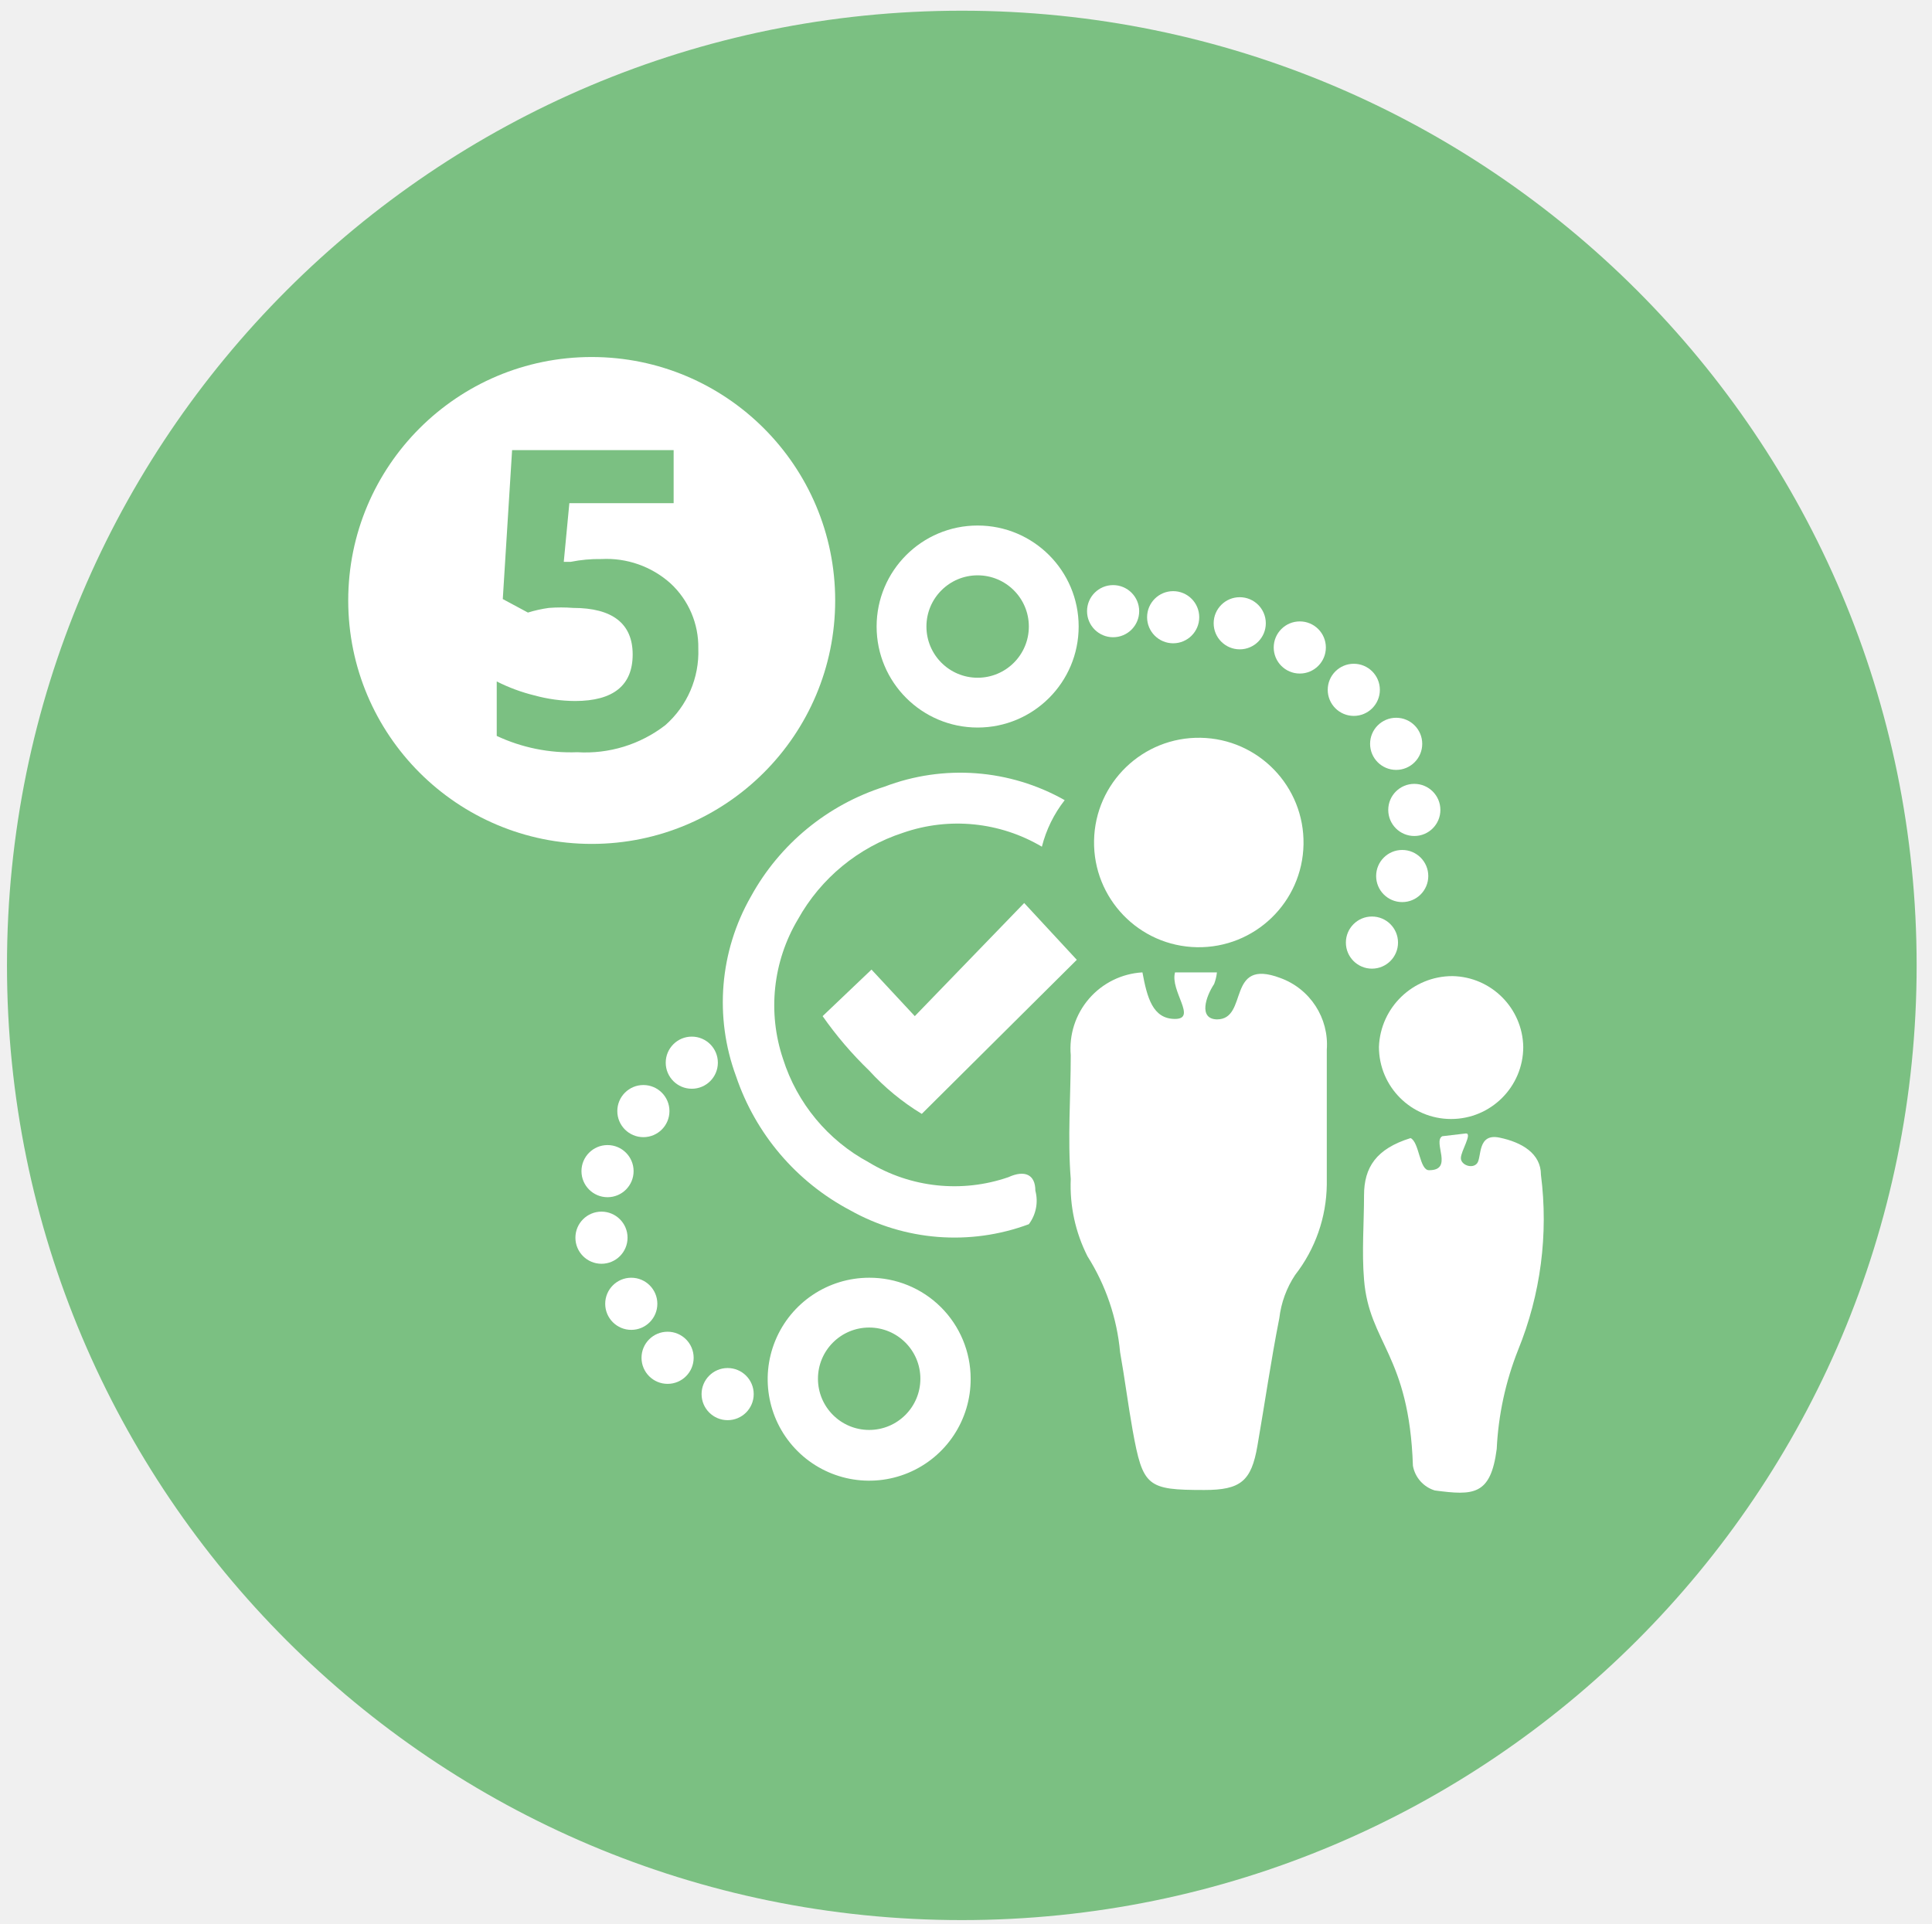
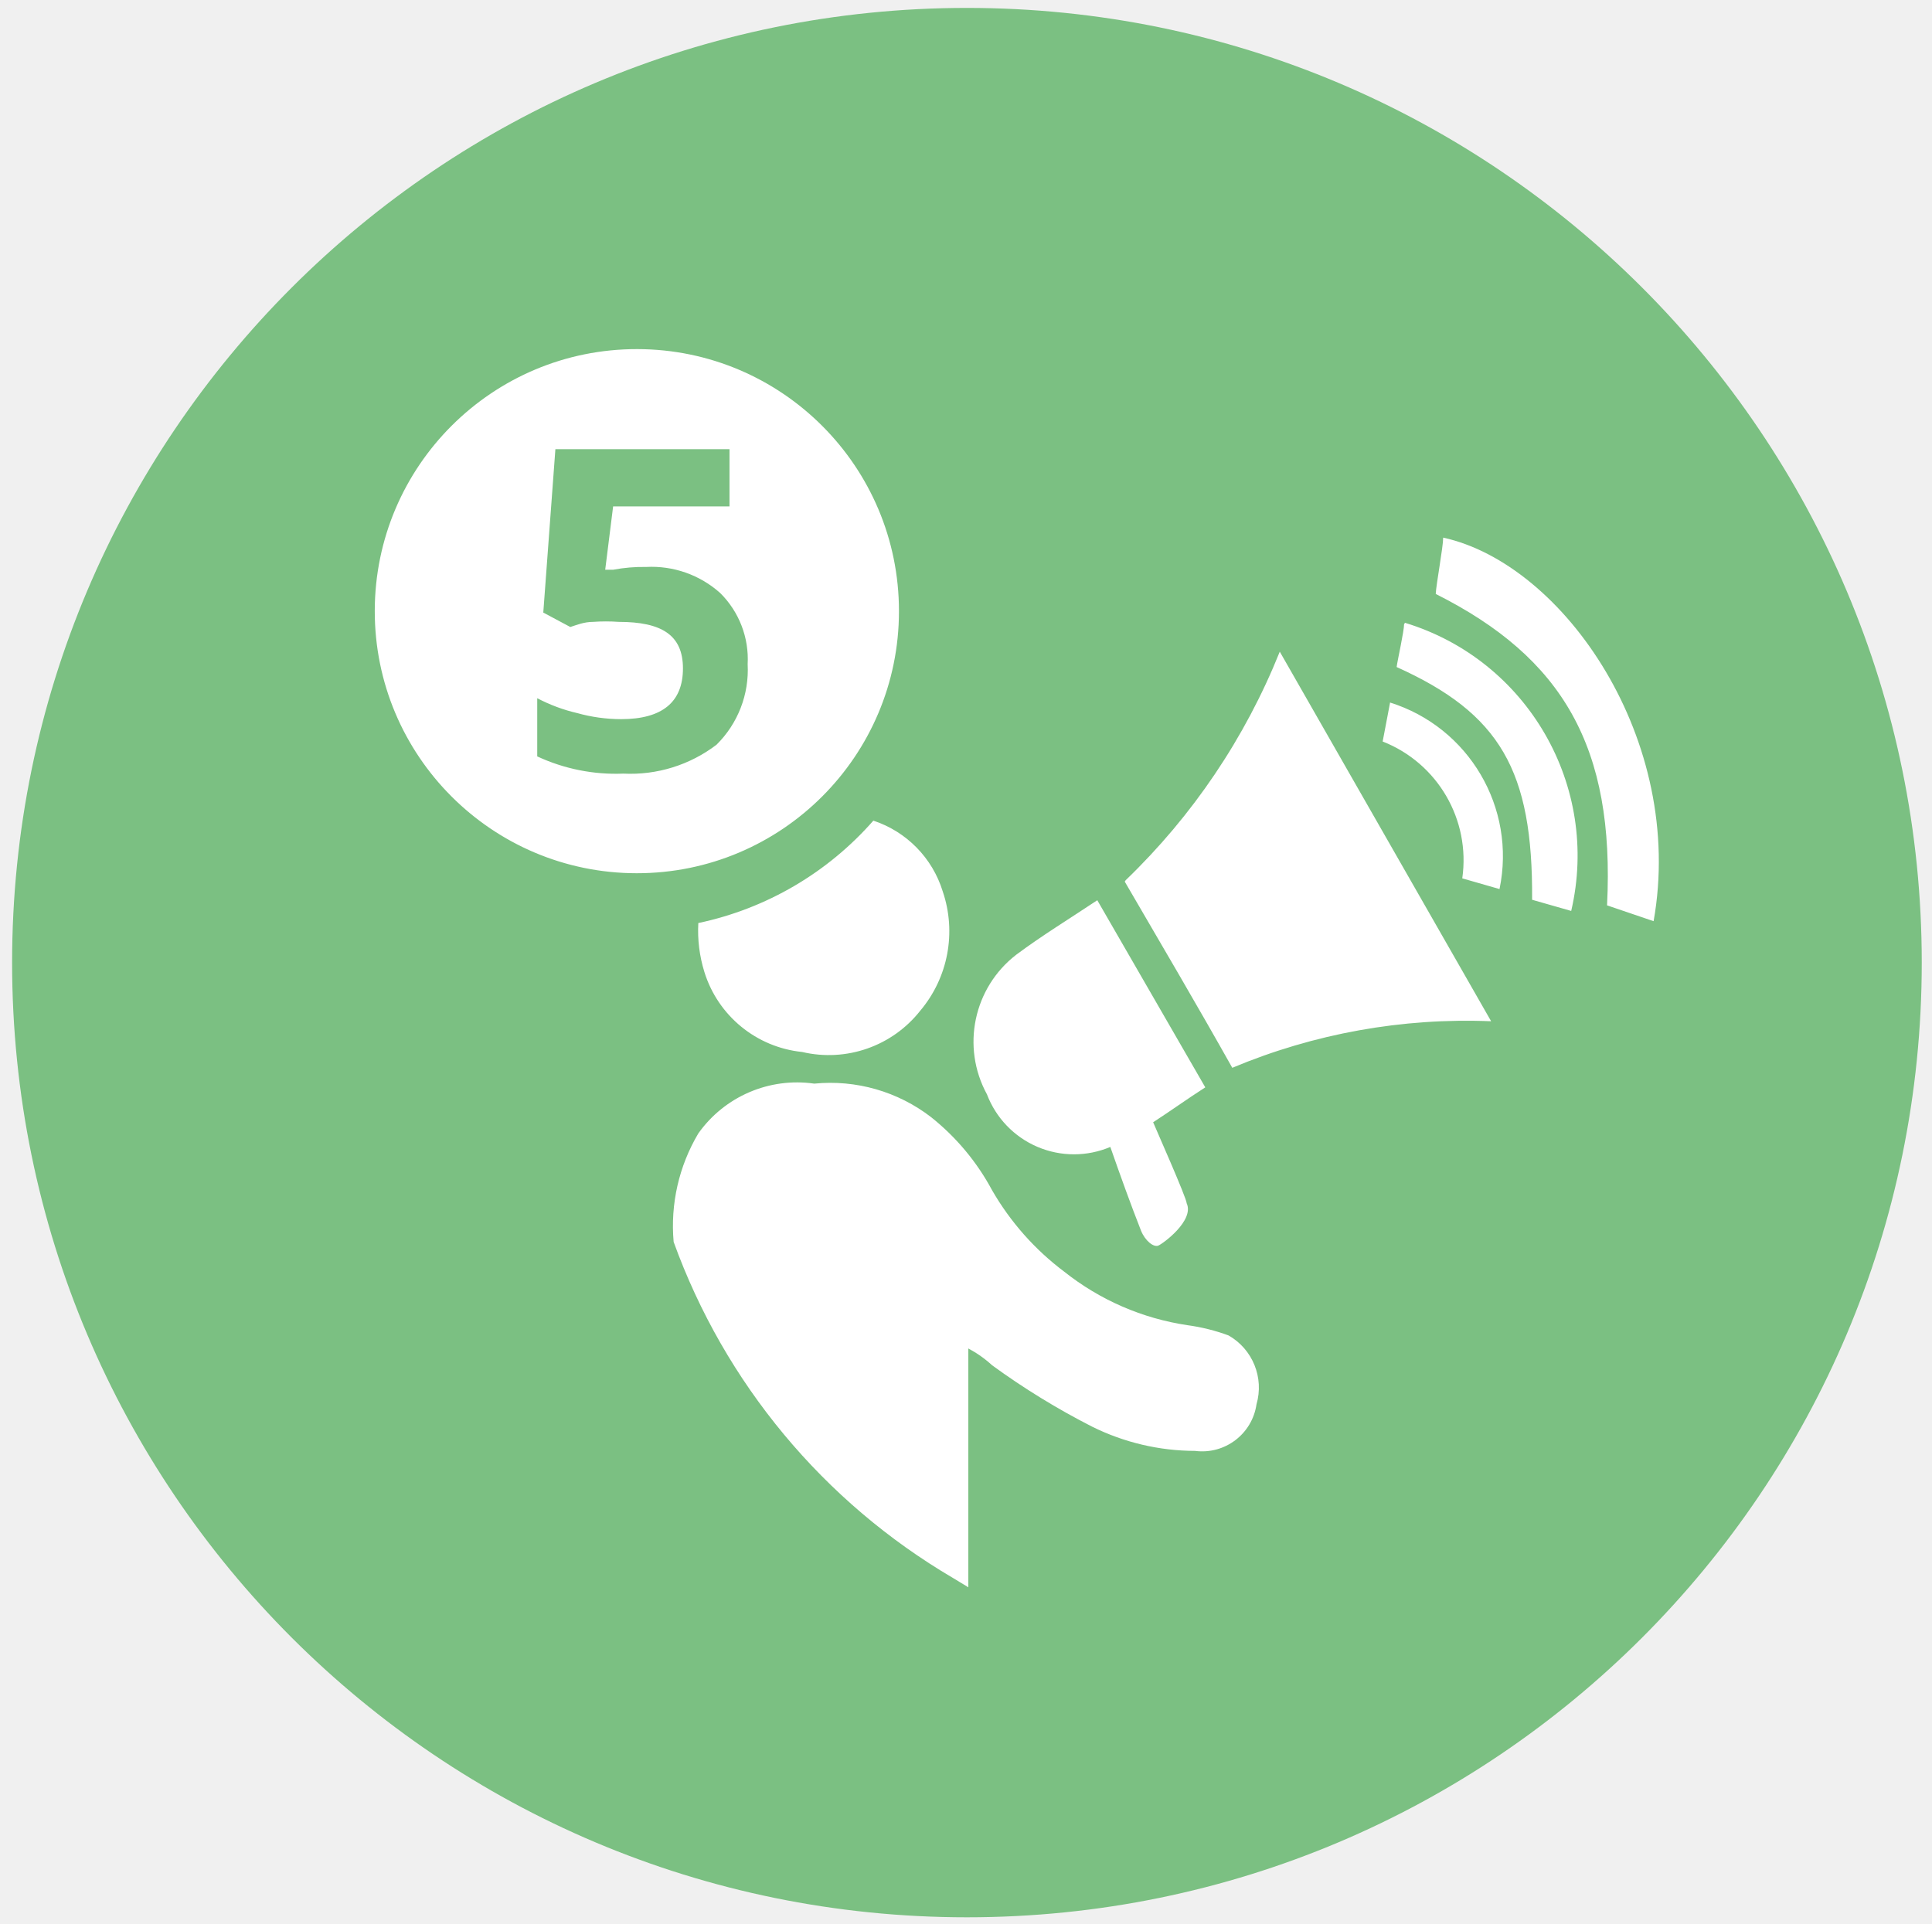
<svg xmlns="http://www.w3.org/2000/svg" id="Capa_1" data-name="Capa 1" viewBox="0 0 41.5 41.33">
  <defs>
    <style>.cls-1{fill:#7bc082;}.cls-2{fill:#fff;}</style>
  </defs>
-   <circle class="cls-1" cx="20.66" cy="20.74" r="20.51" />
-   <path class="cls-2" d="M12.71,7.67a5.23,5.23,0,1,0,5.23,5.23A5.23,5.23,0,0,0,12.71,7.67Zm1.58,7.91a2.81,2.81,0,0,1-1.89.58,3.74,3.74,0,0,1-1.73-.35V14.64a3.81,3.81,0,0,0,.81.3,3.37,3.37,0,0,0,.87.12c.83,0,1.24-.34,1.24-1s-.43-1-1.28-1a3.37,3.37,0,0,0-.52,0,2.81,2.81,0,0,0-.45.1l-.54-.29L11,9.67h3.47v1.14H12.23l-.12,1.26.15,0a3.1,3.1,0,0,1,.66-.06,2.06,2.06,0,0,1,1.48.52A1.86,1.86,0,0,1,15,13.93,2.09,2.09,0,0,1,14.29,15.58Z" />
-   <path class="cls-2" d="M22.38,18.19a2.69,2.69,0,0,1,.49-1A4.56,4.56,0,0,0,19,16.9a5,5,0,0,0-2.87,2.36,4.58,4.58,0,0,0-.32,3.86A5.1,5.1,0,0,0,18.26,26a4.58,4.58,0,0,0,3.84.3.84.84,0,0,0,.14-.72c0-.35-.23-.45-.58-.29a3.55,3.55,0,0,1-3-.32,3.84,3.84,0,0,1-1.84-2.22,3.61,3.61,0,0,1,.32-3,4,4,0,0,1,2.26-1.86A3.56,3.56,0,0,1,22.38,18.19Z" />
-   <path class="cls-2" d="M22,19.4l1.13,1.22L19.8,23.93A5.13,5.13,0,0,1,18.67,23a8,8,0,0,1-1-1.17l1.05-1,.93,1Z" />
-   <path class="cls-2" d="M18.67,27.45a2.18,2.18,0,1,0,2.18,2.17A2.17,2.17,0,0,0,18.67,27.45Zm0,3.27a1.1,1.1,0,1,1,1.1-1.1A1.1,1.1,0,0,1,18.67,30.72Z" />
-   <path class="cls-2" d="M21,11.29a2.17,2.17,0,1,0,2.17,2.17A2.17,2.17,0,0,0,21,11.29Zm0,3.27a1.1,1.1,0,1,1,1.1-1.1A1.1,1.1,0,0,1,21,14.56Z" />
-   <circle class="cls-2" cx="15.63" cy="29.95" r="0.56" />
-   <circle class="cls-2" cx="14.34" cy="29.17" r="0.56" />
-   <circle class="cls-2" cx="13.56" cy="28.01" r="0.56" />
-   <circle class="cls-2" cx="12.92" cy="26.59" r="0.56" />
-   <circle class="cls-2" cx="13.05" cy="25.16" r="0.56" />
-   <circle class="cls-2" cx="13.82" cy="23.87" r="0.56" />
-   <circle class="cls-2" cx="14.86" cy="22.83" r="0.56" />
-   <circle class="cls-2" cx="23.91" cy="13.13" r="0.56" />
-   <circle class="cls-2" cx="25.2" cy="13.26" r="0.56" />
-   <circle class="cls-2" cx="26.63" cy="13.39" r="0.56" />
-   <circle class="cls-2" cx="27.92" cy="13.91" r="0.56" />
-   <circle class="cls-2" cx="29.08" cy="14.82" r="0.56" />
-   <circle class="cls-2" cx="29.99" cy="15.98" r="0.56" />
-   <circle class="cls-2" cx="30.38" cy="17.4" r="0.56" />
-   <circle class="cls-2" cx="30.12" cy="18.82" r="0.56" />
-   <circle class="cls-2" cx="29.47" cy="20.25" r="0.56" />
-   <path class="cls-2" d="M24.54,20.89c.1.54.22,1,.7,1s-.11-.6,0-1h.9a1,1,0,0,1-.06.25c-.18.27-.34.75.06.76.69,0,.19-1.33,1.36-.89a1.52,1.52,0,0,1,1,1.54c0,1,0,1.93,0,2.9a3.22,3.22,0,0,1-.68,1.94,2.13,2.13,0,0,0-.34.93c-.18.91-.31,1.82-.47,2.74-.13.76-.36.95-1.14.95-1.23,0-1.32-.07-1.54-1.28-.1-.56-.17-1.12-.27-1.68a4.64,4.64,0,0,0-.7-2.06A3.36,3.36,0,0,1,23,25.33c-.07-.88,0-1.77,0-2.66A1.64,1.64,0,0,1,24.54,20.89Z" />
-   <path class="cls-2" d="M31.49,24.35c.14,0-.11.38-.11.53s.25.24.35.11,0-.65.48-.55.89.34.89.8A7.46,7.46,0,0,1,32.61,29a6.63,6.63,0,0,0-.46,2.13c-.13,1-.5,1-1.33.89a.68.68,0,0,1-.47-.53c-.08-2.39-.94-2.63-1.05-4-.05-.6,0-1.21,0-1.81s.26-1,1-1.23c.19.09.19.7.4.69.53,0,.07-.61.28-.73Z" />
-   <path class="cls-2" d="M32.72,22.49a1.55,1.55,0,1,1-3.1,0,1.58,1.58,0,0,1,1.58-1.52A1.55,1.55,0,0,1,32.72,22.49Z" />
-   <path class="cls-2" d="M28,18.14a2.25,2.25,0,1,1-2.21-2.29A2.25,2.25,0,0,1,28,18.14Z" />
+   <circle class="cls-1" cx="20.77" cy="20.68" r="20.51" />
+   <path class="cls-2" d="M20,24a5.06,5.06,0,0,1,1.31,1.57,5.83,5.83,0,0,0,1.55,1.75,5.57,5.57,0,0,0,2.65,1.15,4.15,4.15,0,0,1,.88.22,1.29,1.29,0,0,1,.6,1.48,1.18,1.18,0,0,1-1.32,1,5,5,0,0,1-2.21-.52,15.9,15.9,0,0,1-2.15-1.32,2.45,2.45,0,0,0-.51-.36v5.13l-.33-.2a13.82,13.82,0,0,1-6-7.22A3.89,3.89,0,0,1,15,24.35a2.6,2.6,0,0,1,2.49-1.07A3.54,3.54,0,0,1,20,24Zm4.16-5.06c.78,1.34,1.54,2.63,2.31,4a13,13,0,0,1,5.56-1L27.49,14A14.09,14.09,0,0,1,24.18,18.91Zm-.59.4c-.6.4-1.19.76-1.74,1.17a2.36,2.36,0,0,0-.63,3,2,2,0,0,0,2.65,1.13c.22.63.44,1.24.66,1.8.09.22.27.36.37.32s.78-.54.61-.91c0-.11-.68-1.64-.72-1.74.37-.24.73-.5,1.12-.75Zm6.59-5.93c0,.15-.14.77-.16.92,2.22,1,2.93,2.22,2.91,5l.84.24A5.23,5.23,0,0,0,30.18,13.38ZM31,11.55c0,.2-.15,1-.16,1.21,2.73,1.37,3.85,3.29,3.68,6.69l1,.34C36.21,15.91,33.6,12.12,31,11.55Zm-1.14,3.54-.16.84a2.74,2.74,0,0,1,1.71,2.94l.8.23A3.46,3.46,0,0,0,29.85,15.09ZM18.76,17.63A6.89,6.89,0,0,1,15,19.83a3,3,0,0,0,.13,1.05,2.46,2.46,0,0,0,2.1,1.72,2.5,2.5,0,0,0,2.54-.89,2.65,2.65,0,0,0,.48-2.56A2.32,2.32,0,0,0,18.76,17.63ZM13.69,7.5a5.63,5.63,0,1,0,5.62,5.63A5.63,5.63,0,0,0,13.69,7.5ZM15.39,16a3.05,3.05,0,0,1-2,.62,4,4,0,0,1-1.85-.37V15a3.59,3.59,0,0,0,.86.32,3.54,3.54,0,0,0,.94.13c.89,0,1.33-.37,1.33-1.09s-.46-1-1.38-1a3.86,3.86,0,0,0-.55,0c-.2,0-.36.07-.49.11l-.58-.31.26-3.51h3.74v1.23H13.17L13,12.24l.17,0a3.48,3.48,0,0,1,.71-.06,2.21,2.21,0,0,1,1.59.56,2,2,0,0,1,.59,1.53A2.26,2.26,0,0,1,15.39,16Z" />
</svg>
